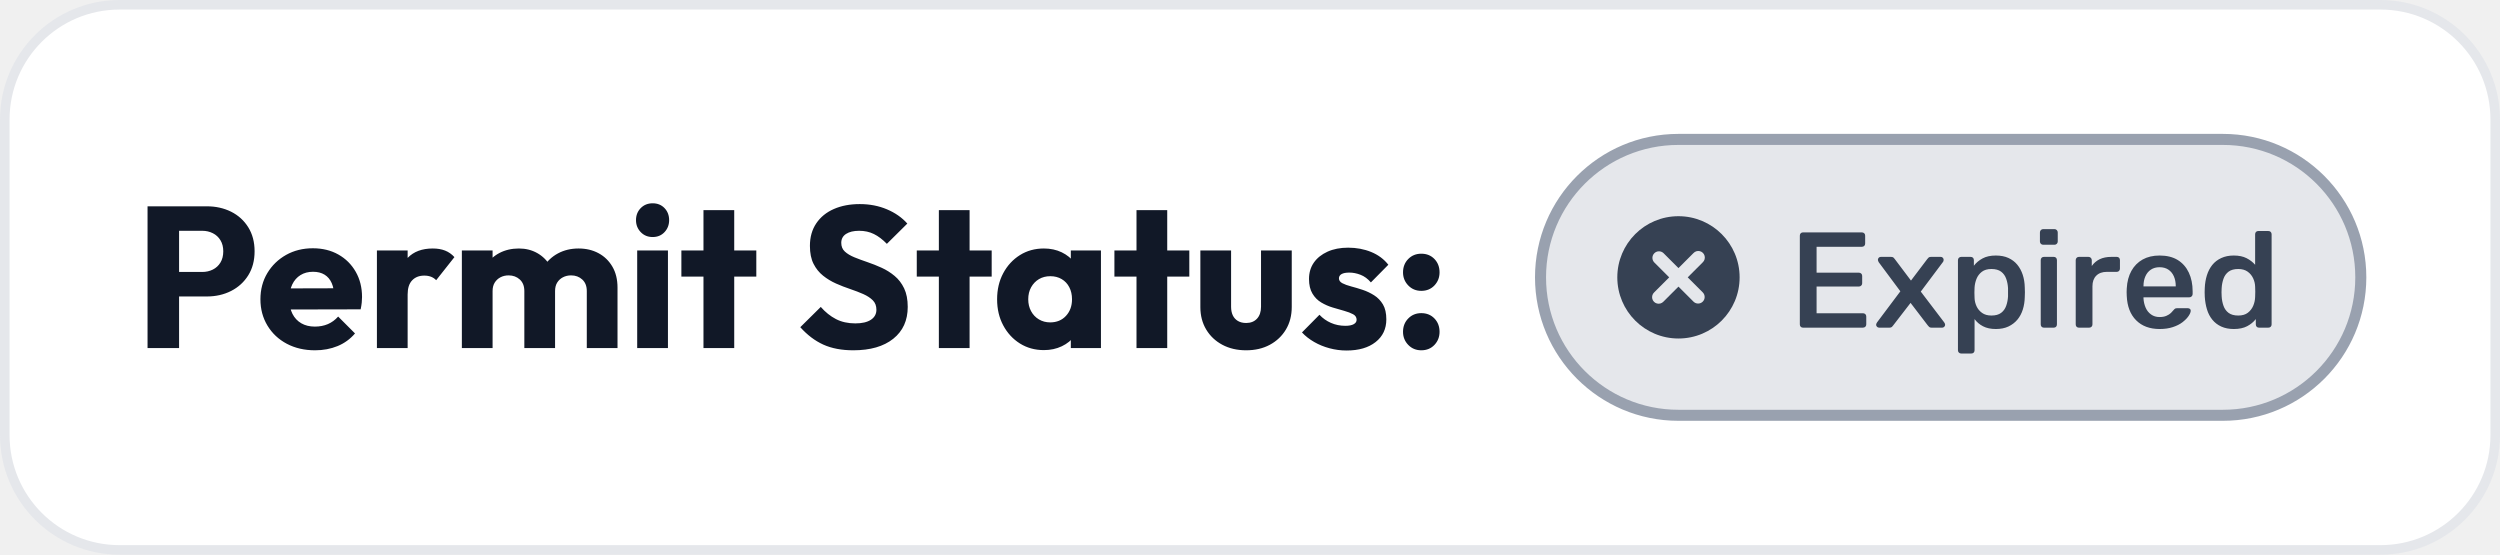
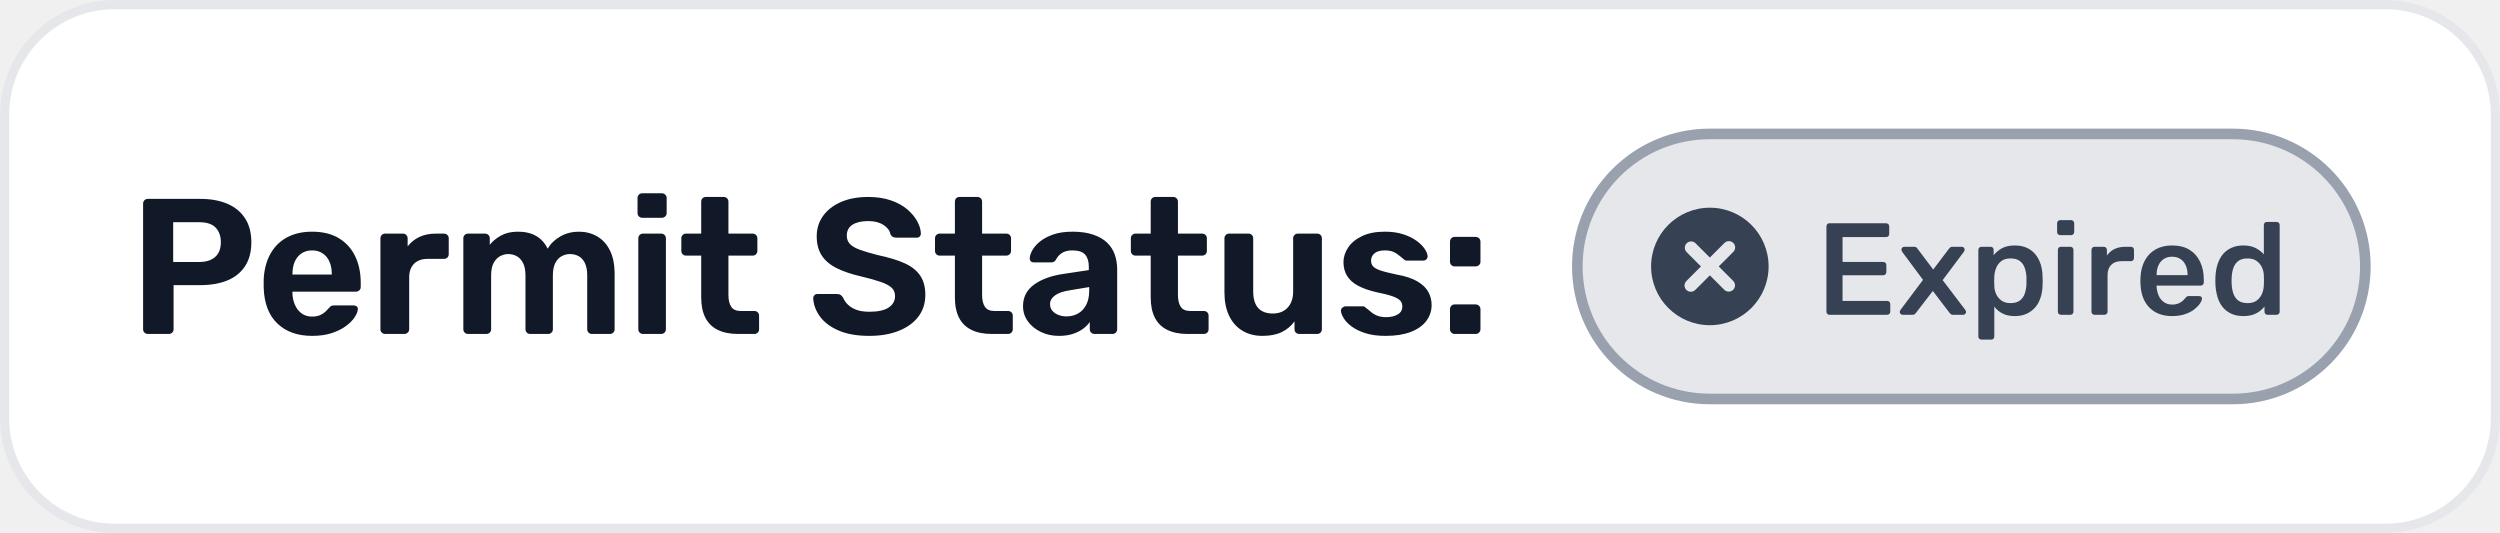
- <svg xmlns="http://www.w3.org/2000/svg" width="261.4" height="58" viewBox="0 0 261.4 58" role="img" aria-label="Permit Status: Expired">
+ <svg xmlns="http://www.w3.org/2000/svg" width="272.1" height="58" viewBox="0 0 272.1 58" role="img" aria-label="Permit Status: Expired">
  <style>
    .tile  { fill: #FFFFFF; stroke: rgb(229,231,235); }
    .label { fill: #111827; }
    .pill  { fill: rgb(229,231,235); stroke: rgb(153,161,175); }
    .ink   { fill: rgb(54,65,83); }
    @media (prefers-color-scheme: dark) {
      .tile  { fill: #1E293B; stroke: rgb(71,85,105); }
      .label { fill: #FFFFFF; }
      .pill  { fill: rgb(54,65,83); stroke: rgb(153,161,175); }
      .ink   { fill: rgb(229,231,235); }
    }
  </style>
-   <rect class="tile" x="0.5" y="0.5" width="260.4" height="57" rx="12" ry="12" stroke-width="1" />
-   <g transform="translate(14,6.5) scale(0.283784)">
+   <rect class="tile" x="0.5" y="0.5" width="271.1" height="57" rx="12" ry="12" stroke-width="1" />
+   <g transform="translate(14,6.45) scale(0.283784)">
    <g class="label" transform="translate(0 105.35)">
-       <path d="M13.91 -19.02L13.91 -28.05L25.16 -28.05Q27.31 -28.05 29.08 -28.93Q30.86 -29.82 31.89 -31.52Q32.93 -33.23 32.93 -35.67Q32.93 -38.04 31.89 -39.74Q30.86 -41.44 29.08 -42.33Q27.31 -43.22 25.16 -43.22L13.91 -43.22L13.91 -52.24L26.86 -52.24Q31.82 -52.24 35.82 -50.25Q39.81 -48.25 42.14 -44.51Q44.47 -40.77 44.47 -35.67Q44.47 -30.56 42.14 -26.82Q39.81 -23.09 35.82 -21.05Q31.82 -19.02 26.86 -19.02ZM5.03 0.00L5.03 -52.24L16.65 -52.24L16.65 0.00ZM66.75 0.81Q60.90 0.81 56.35 -1.59Q51.80 -4.00 49.21 -8.29Q46.62 -12.58 46.62 -17.98Q46.62 -23.38 49.17 -27.64Q51.73 -31.89 56.09 -34.34Q60.46 -36.78 65.93 -36.78Q71.26 -36.78 75.33 -34.48Q79.40 -32.19 81.73 -28.12Q84.06 -24.05 84.06 -18.80Q84.06 -17.83 83.95 -16.76Q83.84 -15.69 83.55 -14.28L52.54 -14.21L52.54 -21.98L78.74 -22.05L73.85 -18.80Q73.78 -21.90 72.89 -23.94Q72.00 -25.97 70.26 -27.05Q68.52 -28.12 66.01 -28.12Q63.34 -28.12 61.38 -26.90Q59.42 -25.68 58.35 -23.46Q57.28 -21.24 57.28 -18.06Q57.28 -14.87 58.42 -12.62Q59.57 -10.36 61.68 -9.14Q63.79 -7.92 66.67 -7.92Q69.34 -7.92 71.48 -8.84Q73.63 -9.77 75.26 -11.62L81.47 -5.40Q78.81 -2.29 75.04 -0.74Q71.26 0.81 66.75 0.81ZM89.54 0.00L89.54 -35.96L100.86 -35.96L100.86 0.00ZM100.86 -19.76L96.13 -23.46Q97.53 -29.75 100.86 -33.23Q104.19 -36.70 110.11 -36.70Q112.70 -36.70 114.66 -35.93Q116.62 -35.15 118.10 -33.52L111.37 -25.01Q110.63 -25.83 109.52 -26.27Q108.41 -26.71 107.00 -26.71Q104.19 -26.71 102.53 -24.97Q100.86 -23.24 100.86 -19.76ZM120.84 0.00L120.84 -35.96L132.16 -35.96L132.16 0.00ZM143.86 0.00L143.86 -21.02Q143.86 -23.75 142.19 -25.27Q140.53 -26.79 138.08 -26.79Q136.38 -26.79 135.05 -26.08Q133.72 -25.38 132.94 -24.12Q132.16 -22.87 132.16 -21.02L127.80 -22.94Q127.80 -27.23 129.65 -30.30Q131.50 -33.37 134.68 -35.04Q137.86 -36.70 141.86 -36.70Q145.63 -36.70 148.63 -35.00Q151.63 -33.30 153.40 -30.27Q155.18 -27.23 155.18 -23.01L155.18 0.00ZM166.87 0.00L166.87 -21.02Q166.87 -23.75 165.20 -25.27Q163.54 -26.79 161.10 -26.79Q159.40 -26.79 158.06 -26.08Q156.73 -25.38 155.95 -24.12Q155.18 -22.87 155.18 -21.02L148.67 -21.90Q148.81 -26.49 150.85 -29.79Q152.88 -33.08 156.25 -34.89Q159.62 -36.70 163.84 -36.70Q167.98 -36.70 171.20 -34.96Q174.42 -33.23 176.30 -30.01Q178.19 -26.79 178.19 -22.27L178.19 0.00ZM185.44 0.00L185.44 -35.96L196.77 -35.96L196.77 0.00ZM191.14 -40.92Q188.48 -40.92 186.74 -42.73Q185.00 -44.55 185.00 -47.14Q185.00 -49.80 186.74 -51.58Q188.48 -53.35 191.14 -53.35Q193.81 -53.35 195.51 -51.58Q197.21 -49.80 197.21 -47.14Q197.21 -44.55 195.51 -42.73Q193.81 -40.92 191.14 -40.92ZM209.86 0.00L209.86 -50.84L221.19 -50.84L221.19 0.00ZM201.72 -26.34L201.72 -35.96L229.33 -35.96L229.33 -26.34ZM265.07 0.81Q258.63 0.81 254.00 -1.29Q249.38 -3.40 245.53 -7.70L253.08 -15.17Q255.60 -12.28 258.67 -10.69Q261.74 -9.10 265.81 -9.10Q269.51 -9.10 271.54 -10.43Q273.58 -11.77 273.58 -14.13Q273.58 -16.28 272.25 -17.61Q270.91 -18.94 268.73 -19.91Q266.55 -20.87 263.92 -21.76Q261.29 -22.64 258.70 -23.79Q256.11 -24.94 253.93 -26.68Q251.75 -28.42 250.42 -31.04Q249.08 -33.67 249.08 -37.67Q249.08 -42.48 251.41 -45.95Q253.75 -49.43 257.89 -51.24Q262.03 -53.06 267.44 -53.06Q272.91 -53.06 277.46 -51.13Q282.01 -49.21 284.97 -45.88L277.43 -38.41Q275.06 -40.85 272.65 -42.03Q270.25 -43.22 267.21 -43.22Q264.18 -43.22 262.40 -42.07Q260.63 -40.92 260.63 -38.78Q260.63 -36.78 261.96 -35.56Q263.29 -34.34 265.47 -33.45Q267.66 -32.56 270.28 -31.67Q272.91 -30.78 275.50 -29.60Q278.09 -28.42 280.27 -26.60Q282.46 -24.79 283.79 -22.02Q285.12 -19.24 285.12 -15.17Q285.12 -7.70 279.79 -3.44Q274.47 0.81 265.07 0.81ZM296.59 0.00L296.59 -50.84L307.91 -50.84L307.91 0.00ZM288.45 -26.34L288.45 -35.96L316.05 -35.96L316.05 -26.34ZM335.29 0.74Q330.34 0.74 326.45 -1.70Q322.57 -4.14 320.31 -8.36Q318.05 -12.58 318.05 -17.98Q318.05 -23.38 320.31 -27.60Q322.57 -31.82 326.45 -34.26Q330.34 -36.70 335.29 -36.70Q338.92 -36.70 341.84 -35.30Q344.77 -33.89 346.62 -31.41Q348.47 -28.93 348.69 -25.75L348.69 -10.21Q348.47 -7.03 346.65 -4.55Q344.84 -2.07 341.88 -0.67Q338.92 0.74 335.29 0.74ZM337.59 -9.47Q341.21 -9.47 343.43 -11.88Q345.65 -14.28 345.65 -17.98Q345.65 -20.50 344.65 -22.42Q343.66 -24.35 341.84 -25.42Q340.03 -26.49 337.66 -26.49Q335.29 -26.49 333.48 -25.42Q331.67 -24.35 330.59 -22.42Q329.52 -20.50 329.52 -17.98Q329.52 -15.54 330.56 -13.62Q331.59 -11.69 333.44 -10.58Q335.29 -9.47 337.59 -9.47ZM345.21 0.00L345.21 -9.69L346.91 -18.43L345.21 -27.16L345.21 -35.96L356.31 -35.96L356.31 0.00ZM369.41 0.00L369.41 -50.84L380.73 -50.84L380.73 0.00ZM361.27 -26.34L361.27 -35.96L388.87 -35.96L388.87 -26.34ZM409.81 0.81Q404.85 0.81 401.04 -1.22Q397.23 -3.26 395.09 -6.84Q392.94 -10.43 392.94 -15.10L392.94 -35.96L404.26 -35.96L404.26 -15.24Q404.26 -13.39 404.89 -12.06Q405.52 -10.73 406.78 -9.99Q408.04 -9.25 409.81 -9.25Q412.33 -9.25 413.81 -10.84Q415.29 -12.43 415.29 -15.24L415.29 -35.96L426.61 -35.96L426.61 -15.17Q426.61 -10.43 424.46 -6.84Q422.32 -3.26 418.54 -1.22Q414.77 0.81 409.81 0.81ZM446.81 0.89Q443.63 0.89 440.56 0.07Q437.49 -0.74 434.86 -2.26Q432.23 -3.77 430.38 -5.77L436.82 -12.28Q438.60 -10.36 441.04 -9.29Q443.48 -8.21 446.37 -8.21Q448.37 -8.21 449.44 -8.81Q450.51 -9.40 450.51 -10.43Q450.51 -11.77 449.22 -12.47Q447.92 -13.17 445.92 -13.73Q443.93 -14.28 441.71 -14.95Q439.49 -15.61 437.49 -16.80Q435.49 -17.98 434.23 -20.09Q432.97 -22.20 432.97 -25.46Q432.97 -28.93 434.75 -31.49Q436.53 -34.04 439.78 -35.52Q443.04 -37.00 447.40 -37.00Q451.99 -37.00 455.88 -35.41Q459.76 -33.82 462.20 -30.71L455.77 -24.20Q454.06 -26.20 451.95 -27.01Q449.85 -27.82 447.85 -27.82Q445.92 -27.82 444.96 -27.27Q444.00 -26.71 444.00 -25.68Q444.00 -24.57 445.26 -23.90Q446.52 -23.24 448.51 -22.72Q450.51 -22.20 452.73 -21.46Q454.95 -20.72 456.95 -19.46Q458.95 -18.20 460.21 -16.09Q461.46 -13.99 461.46 -10.58Q461.46 -5.33 457.50 -2.22Q453.55 0.89 446.81 0.89ZM474.34 0.81Q471.45 0.81 469.53 -1.18Q467.61 -3.18 467.61 -5.99Q467.61 -8.95 469.53 -10.91Q471.45 -12.88 474.34 -12.88Q477.30 -12.88 479.19 -10.91Q481.07 -8.95 481.07 -5.99Q481.07 -3.18 479.19 -1.18Q477.30 0.81 474.34 0.81ZM474.34 -21.09Q471.45 -21.09 469.53 -23.09Q467.61 -25.09 467.61 -27.90Q467.61 -30.86 469.53 -32.82Q471.45 -34.78 474.34 -34.78Q477.30 -34.78 479.19 -32.82Q481.07 -30.86 481.07 -27.90Q481.07 -25.09 479.19 -23.09Q477.30 -21.09 474.34 -21.09Z" />
+       <path d="M7.40 0.00Q6.59 0.00 6.07 -0.52Q5.55 -1.04 5.55 -1.78L5.55 -49.95Q5.55 -50.76 6.07 -51.28Q6.59 -51.80 7.40 -51.80L27.45 -51.80Q33.45 -51.80 37.81 -49.95Q42.18 -48.10 44.62 -44.40Q47.06 -40.70 47.06 -35.15Q47.06 -29.60 44.62 -25.94Q42.18 -22.27 37.81 -20.50Q33.45 -18.72 27.45 -18.72L17.24 -18.72L17.24 -1.78Q17.24 -1.04 16.72 -0.52Q16.21 0.00 15.39 0.00ZM17.09 -27.60L27.08 -27.60Q31.01 -27.60 33.19 -29.53Q35.37 -31.45 35.37 -35.22Q35.37 -38.63 33.41 -40.74Q31.45 -42.85 27.08 -42.85L17.09 -42.85ZM70.37 0.74Q62.01 0.74 57.05 -4.00Q52.10 -8.73 51.80 -17.69Q51.80 -18.28 51.80 -19.31Q51.80 -20.35 51.80 -21.02Q52.10 -26.64 54.39 -30.75Q56.68 -34.85 60.75 -37.04Q64.82 -39.22 70.37 -39.22Q76.52 -39.22 80.66 -36.70Q84.80 -34.19 86.91 -29.75Q89.02 -25.31 89.02 -19.61L89.02 -17.98Q89.02 -17.24 88.47 -16.72Q87.91 -16.21 87.17 -16.21L62.83 -16.21Q62.83 -16.13 62.83 -15.95Q62.83 -15.76 62.83 -15.61Q62.90 -13.17 63.79 -11.14Q64.68 -9.10 66.34 -7.88Q68.01 -6.66 70.30 -6.66Q72.15 -6.66 73.41 -7.21Q74.67 -7.77 75.48 -8.55Q76.29 -9.32 76.66 -9.77Q77.33 -10.58 77.74 -10.77Q78.14 -10.95 79.03 -10.95L86.36 -10.95Q87.02 -10.95 87.51 -10.54Q87.99 -10.14 87.91 -9.40Q87.84 -8.21 86.73 -6.47Q85.62 -4.74 83.40 -3.07Q81.18 -1.41 77.92 -0.33Q74.67 0.74 70.37 0.74ZM62.83 -22.79L77.92 -22.79L77.92 -22.94Q77.92 -25.68 77.03 -27.71Q76.15 -29.75 74.44 -30.89Q72.74 -32.04 70.37 -32.04Q68.01 -32.04 66.30 -30.89Q64.60 -29.75 63.71 -27.71Q62.83 -25.68 62.83 -22.94ZM98.35 0.00Q97.61 0.00 97.09 -0.52Q96.57 -1.04 96.57 -1.78L96.57 -36.63Q96.57 -37.44 97.09 -37.96Q97.61 -38.48 98.35 -38.48L105.23 -38.48Q105.97 -38.48 106.49 -37.96Q107.01 -37.44 107.01 -36.63L107.01 -33.60Q108.86 -35.96 111.56 -37.22Q114.26 -38.48 117.81 -38.48L120.92 -38.48Q121.73 -38.48 122.25 -37.96Q122.77 -37.44 122.77 -36.70L122.77 -30.56Q122.77 -29.82 122.25 -29.30Q121.73 -28.79 120.92 -28.79L114.70 -28.79Q111.30 -28.79 109.45 -26.90Q107.60 -25.01 107.60 -21.68L107.60 -1.78Q107.60 -1.04 107.04 -0.52Q106.49 0.00 105.75 0.00ZM130.15 0.00Q129.41 0.00 128.89 -0.52Q128.37 -1.04 128.37 -1.78L128.37 -36.70Q128.37 -37.44 128.89 -37.96Q129.41 -38.48 130.15 -38.48L136.66 -38.48Q137.47 -38.48 137.99 -37.96Q138.51 -37.44 138.51 -36.70L138.51 -34.19Q140.06 -36.19 142.69 -37.67Q145.32 -39.15 148.94 -39.22Q157.45 -39.37 160.71 -32.71Q162.41 -35.59 165.59 -37.41Q168.77 -39.22 172.70 -39.22Q176.54 -39.22 179.65 -37.44Q182.76 -35.67 184.57 -32.08Q186.39 -28.49 186.39 -22.94L186.39 -1.78Q186.39 -1.04 185.87 -0.52Q185.35 0.00 184.61 0.00L177.65 0.00Q176.91 0.00 176.40 -0.52Q175.88 -1.04 175.88 -1.78L175.88 -22.42Q175.88 -25.46 174.95 -27.27Q174.03 -29.08 172.55 -29.86Q171.07 -30.64 169.22 -30.64Q167.66 -30.64 166.15 -29.86Q164.63 -29.08 163.67 -27.27Q162.71 -25.46 162.71 -22.42L162.71 -1.78Q162.71 -1.04 162.19 -0.52Q161.67 0.00 160.93 0.00L153.97 0.00Q153.23 0.00 152.72 -0.52Q152.20 -1.04 152.20 -1.78L152.20 -22.42Q152.20 -25.46 151.24 -27.27Q150.27 -29.08 148.79 -29.86Q147.31 -30.64 145.54 -30.64Q143.98 -30.64 142.47 -29.82Q140.95 -29.01 139.99 -27.23Q139.03 -25.46 139.03 -22.42L139.03 -1.78Q139.03 -1.04 138.51 -0.52Q137.99 0.00 137.18 0.00ZM197.25 0.00Q196.51 0.00 195.99 -0.52Q195.48 -1.04 195.48 -1.78L195.48 -36.70Q195.48 -37.44 195.99 -37.96Q196.51 -38.48 197.25 -38.48L204.28 -38.48Q205.02 -38.48 205.54 -37.96Q206.06 -37.44 206.06 -36.70L206.06 -1.78Q206.06 -1.04 205.54 -0.52Q205.02 0.00 204.28 0.00ZM197.03 -44.55Q196.22 -44.55 195.70 -45.07Q195.18 -45.58 195.18 -46.32L195.18 -52.10Q195.18 -52.91 195.70 -53.43Q196.22 -53.95 197.03 -53.95L204.50 -53.95Q205.24 -53.95 205.80 -53.43Q206.35 -52.91 206.35 -52.10L206.35 -46.32Q206.35 -45.58 205.80 -45.07Q205.24 -44.55 204.50 -44.55ZM233.66 0.00Q229.15 0.00 225.97 -1.55Q222.79 -3.11 221.20 -6.22Q219.60 -9.32 219.60 -14.06L219.60 -30.04L213.76 -30.04Q213.02 -30.04 212.50 -30.56Q211.98 -31.08 211.98 -31.82L211.98 -36.70Q211.98 -37.44 212.50 -37.96Q213.02 -38.48 213.76 -38.48L219.60 -38.48L219.60 -50.76Q219.60 -51.50 220.09 -52.02Q220.57 -52.54 221.38 -52.54L228.26 -52.54Q229.00 -52.54 229.52 -52.02Q230.04 -51.50 230.04 -50.76L230.04 -38.48L239.29 -38.48Q240.10 -38.48 240.62 -37.96Q241.14 -37.44 241.14 -36.70L241.14 -31.82Q241.14 -31.08 240.62 -30.56Q240.10 -30.04 239.29 -30.04L230.04 -30.04L230.04 -14.95Q230.04 -12.06 231.11 -10.43Q232.18 -8.81 234.70 -8.81L239.95 -8.81Q240.77 -8.81 241.29 -8.29Q241.80 -7.77 241.80 -7.03L241.80 -1.78Q241.80 -1.04 241.29 -0.52Q240.77 0.00 239.95 0.00ZM284.10 0.74Q276.99 0.74 272.26 -1.33Q267.52 -3.40 265.12 -6.73Q262.71 -10.06 262.56 -13.76Q262.56 -14.36 263.01 -14.84Q263.45 -15.32 264.12 -15.32L271.67 -15.32Q272.63 -15.32 273.15 -14.91Q273.66 -14.50 274.03 -13.91Q274.55 -12.58 275.74 -11.36Q276.92 -10.14 278.96 -9.32Q280.99 -8.51 284.10 -8.51Q289.06 -8.51 291.50 -10.14Q293.94 -11.77 293.94 -14.50Q293.94 -16.50 292.65 -17.72Q291.35 -18.94 288.50 -19.94Q285.65 -20.94 280.99 -22.05Q275.44 -23.31 271.63 -25.20Q267.82 -27.08 265.86 -30.04Q263.90 -33.00 263.90 -37.44Q263.90 -41.81 266.30 -45.21Q268.71 -48.62 273.15 -50.58Q277.59 -52.54 283.65 -52.54Q288.54 -52.54 292.31 -51.24Q296.09 -49.95 298.60 -47.80Q301.12 -45.66 302.45 -43.22Q303.78 -40.77 303.86 -38.48Q303.86 -37.89 303.45 -37.41Q303.04 -36.93 302.30 -36.93L294.46 -36.93Q293.72 -36.93 293.13 -37.22Q292.53 -37.52 292.16 -38.26Q291.79 -40.33 289.50 -41.81Q287.21 -43.29 283.65 -43.29Q279.88 -43.29 277.66 -41.92Q275.44 -40.55 275.44 -37.67Q275.44 -35.82 276.59 -34.56Q277.73 -33.30 280.32 -32.34Q282.91 -31.38 287.21 -30.27Q293.64 -28.93 297.68 -27.08Q301.71 -25.23 303.63 -22.31Q305.56 -19.39 305.56 -15.02Q305.56 -10.06 302.82 -6.55Q300.08 -3.03 295.27 -1.15Q290.46 0.74 284.10 0.74ZM330.96 0.00Q326.44 0.00 323.26 -1.55Q320.08 -3.11 318.49 -6.22Q316.90 -9.32 316.90 -14.06L316.90 -30.04L311.05 -30.04Q310.31 -30.04 309.79 -30.56Q309.27 -31.08 309.27 -31.82L309.27 -36.70Q309.27 -37.44 309.79 -37.96Q310.31 -38.48 311.05 -38.48L316.90 -38.48L316.90 -50.76Q316.90 -51.50 317.38 -52.02Q317.86 -52.54 318.67 -52.54L325.55 -52.54Q326.29 -52.54 326.81 -52.02Q327.33 -51.50 327.33 -50.76L327.33 -38.48L336.58 -38.48Q337.39 -38.48 337.91 -37.96Q338.43 -37.44 338.43 -36.70L338.43 -31.82Q338.43 -31.08 337.91 -30.56Q337.39 -30.04 336.58 -30.04L327.33 -30.04L327.33 -14.95Q327.33 -12.06 328.40 -10.43Q329.48 -8.81 331.99 -8.81L337.25 -8.81Q338.06 -8.81 338.58 -8.29Q339.10 -7.77 339.10 -7.03L339.10 -1.78Q339.10 -1.04 338.58 -0.52Q338.06 0.00 337.25 0.00ZM356.79 0.74Q352.95 0.74 349.84 -0.78Q346.73 -2.29 344.88 -4.85Q343.03 -7.40 343.03 -10.66Q343.03 -15.84 347.25 -18.91Q351.47 -21.98 358.42 -23.01L368.26 -24.49L368.26 -25.83Q368.26 -28.79 366.86 -30.41Q365.45 -32.04 361.97 -32.04Q359.46 -32.04 357.94 -31.04Q356.42 -30.04 355.61 -28.42Q355.02 -27.45 353.91 -27.45L347.25 -27.45Q346.36 -27.45 345.95 -27.93Q345.55 -28.42 345.62 -29.08Q345.62 -30.27 346.55 -32.00Q347.47 -33.74 349.43 -35.37Q351.39 -37.00 354.50 -38.11Q357.61 -39.22 362.05 -39.22Q366.71 -39.22 370.00 -38.07Q373.30 -36.93 375.29 -35.00Q377.29 -33.08 378.22 -30.41Q379.14 -27.75 379.14 -24.79L379.14 -1.78Q379.14 -1.04 378.62 -0.52Q378.11 0.00 377.37 0.00L370.48 0.00Q369.67 0.00 369.15 -0.52Q368.63 -1.04 368.63 -1.78L368.63 -4.59Q367.67 -3.18 366.08 -2.00Q364.49 -0.81 362.20 -0.04Q359.90 0.74 356.79 0.74ZM359.68 -6.73Q362.12 -6.73 364.08 -7.81Q366.04 -8.88 367.23 -11.10Q368.41 -13.32 368.41 -16.65L368.41 -17.98L361.31 -16.80Q357.24 -16.21 355.31 -14.80Q353.39 -13.39 353.39 -11.47Q353.39 -9.92 354.28 -8.88Q355.17 -7.84 356.61 -7.29Q358.05 -6.73 359.68 -6.73ZM406.06 0.00Q401.55 0.00 398.37 -1.55Q395.19 -3.11 393.60 -6.22Q392.00 -9.32 392.00 -14.06L392.00 -30.04L386.16 -30.04Q385.42 -30.04 384.90 -30.56Q384.38 -31.08 384.38 -31.82L384.38 -36.70Q384.38 -37.44 384.90 -37.96Q385.42 -38.48 386.16 -38.48L392.00 -38.48L392.00 -50.76Q392.00 -51.50 392.49 -52.02Q392.97 -52.54 393.78 -52.54L400.66 -52.54Q401.40 -52.54 401.92 -52.02Q402.44 -51.50 402.44 -50.76L402.44 -38.48L411.69 -38.48Q412.50 -38.48 413.02 -37.96Q413.54 -37.44 413.54 -36.70L413.54 -31.82Q413.54 -31.08 413.02 -30.56Q412.50 -30.04 411.69 -30.04L402.44 -30.04L402.44 -14.95Q402.44 -12.06 403.51 -10.43Q404.58 -8.81 407.10 -8.81L412.35 -8.81Q413.17 -8.81 413.69 -8.29Q414.20 -7.77 414.20 -7.03L414.20 -1.78Q414.20 -1.04 413.69 -0.52Q413.17 0.00 412.35 0.00ZM434.86 0.74Q430.42 0.74 427.13 -1.26Q423.84 -3.26 422.06 -6.99Q420.28 -10.73 420.28 -15.91L420.28 -36.70Q420.28 -37.44 420.80 -37.96Q421.32 -38.48 422.06 -38.48L429.53 -38.48Q430.27 -38.48 430.79 -37.96Q431.31 -37.44 431.31 -36.70L431.31 -16.35Q431.31 -7.84 438.86 -7.84Q442.41 -7.84 444.52 -10.10Q446.63 -12.36 446.63 -16.35L446.63 -36.70Q446.63 -37.44 447.15 -37.96Q447.66 -38.48 448.48 -38.48L455.88 -38.48Q456.62 -38.48 457.14 -37.96Q457.65 -37.44 457.65 -36.70L457.65 -1.78Q457.65 -1.04 457.14 -0.52Q456.62 0.00 455.88 0.00L449.00 0.00Q448.18 0.00 447.66 -0.52Q447.15 -1.04 447.15 -1.78L447.15 -4.81Q445.22 -2.15 442.22 -0.70Q439.23 0.74 434.86 0.74ZM482.13 0.74Q477.54 0.74 474.32 -0.30Q471.11 -1.33 469.03 -2.89Q466.96 -4.44 466.00 -6.07Q465.04 -7.70 464.96 -8.73Q464.89 -9.55 465.48 -10.06Q466.07 -10.58 466.67 -10.58L473.40 -10.58Q473.70 -10.58 473.92 -10.51Q474.14 -10.43 474.44 -10.06Q475.40 -9.40 476.40 -8.51Q477.40 -7.62 478.84 -7.03Q480.28 -6.44 482.35 -6.44Q484.94 -6.44 486.72 -7.47Q488.50 -8.51 488.50 -10.51Q488.50 -11.91 487.68 -12.80Q486.87 -13.69 484.68 -14.47Q482.50 -15.24 478.36 -16.06Q474.29 -17.02 471.51 -18.50Q468.74 -19.98 467.33 -22.24Q465.93 -24.49 465.93 -27.60Q465.93 -30.41 467.70 -33.11Q469.48 -35.82 473.03 -37.52Q476.58 -39.22 481.76 -39.22Q485.83 -39.22 488.87 -38.22Q491.90 -37.22 493.93 -35.74Q495.97 -34.26 497.04 -32.67Q498.12 -31.08 498.19 -29.90Q498.26 -29.16 497.75 -28.64Q497.23 -28.12 496.56 -28.12L490.35 -28.12Q489.98 -28.12 489.68 -28.23Q489.38 -28.34 489.16 -28.56Q488.27 -29.23 487.35 -30.04Q486.42 -30.86 485.13 -31.45Q483.83 -32.04 481.76 -32.04Q479.17 -32.04 477.84 -30.93Q476.51 -29.82 476.51 -28.12Q476.51 -26.94 477.17 -26.05Q477.84 -25.16 479.91 -24.42Q481.98 -23.68 486.28 -22.79Q491.31 -21.90 494.27 -20.16Q497.23 -18.43 498.49 -16.09Q499.74 -13.76 499.74 -11.10Q499.74 -7.70 497.71 -5.00Q495.67 -2.29 491.75 -0.78Q487.83 0.74 482.13 0.74ZM508.56 -25.90Q507.82 -25.90 507.30 -26.42Q506.78 -26.94 506.78 -27.68L506.78 -35.37Q506.78 -36.19 507.30 -36.70Q507.82 -37.22 508.56 -37.22L516.62 -37.22Q517.36 -37.22 517.92 -36.70Q518.47 -36.19 518.47 -35.37L518.47 -27.68Q518.47 -26.94 517.92 -26.42Q517.36 -25.90 516.62 -25.90ZM508.56 0.00Q507.82 0.00 507.30 -0.52Q506.78 -1.04 506.78 -1.78L506.78 -9.47Q506.78 -10.29 507.30 -10.80Q507.82 -11.32 508.56 -11.32L516.62 -11.32Q517.36 -11.32 517.92 -10.80Q518.47 -10.29 518.47 -9.47L518.47 -1.78Q518.47 -1.04 517.92 -0.52Q517.36 0.00 516.62 0.00Z" />
    </g>
  </g>
-   <g transform="translate(160.5,14) scale(0.192308)">
+   <g transform="translate(171.1,14) scale(0.192308)">
    <rect class="pill" x="3" y="3" width="446" height="150" rx="75" ry="75" stroke-width="6" />
    <g class="ink" transform="translate(40,40) scale(4.75)">
      <path fill-rule="evenodd" d="M8 15A7 7 0 1 0 8 1a7 7 0 0 0 0 14Zm2.78-4.22a.75.75 0 0 1-1.06 0L8 9.06l-1.72 1.72a.75.75 0 1 1-1.06-1.06L6.94 8 5.22 6.28a.75.75 0 0 1 1.06-1.06L8 6.94l1.72-1.72a.75.75 0 1 1 1.06 1.06L9.06 8l1.72 1.72a.75.75 0 0 1 0 1.06Z" clip-rule="evenodd" />
    </g>
    <g class="ink" transform="translate(138 105.35)">
      <path d="M7.70 0.00Q6.96 0.00 6.47 -0.48Q5.99 -0.96 5.99 -1.78L5.99 -50.02Q5.99 -50.84 6.47 -51.32Q6.96 -51.80 7.70 -51.80L39.66 -51.80Q40.48 -51.80 41.00 -51.32Q41.51 -50.84 41.51 -50.02L41.51 -45.73Q41.51 -44.92 41.00 -44.44Q40.48 -43.96 39.66 -43.96L15.10 -43.96L15.10 -29.90L38.04 -29.90Q38.85 -29.90 39.37 -29.41Q39.89 -28.93 39.89 -28.12L39.89 -24.12Q39.89 -23.38 39.37 -22.87Q38.85 -22.35 38.04 -22.35L15.10 -22.35L15.10 -7.84L40.26 -7.84Q41.07 -7.84 41.59 -7.36Q42.11 -6.88 42.11 -6.07L42.11 -1.78Q42.11 -0.96 41.59 -0.48Q41.07 0.00 40.26 0.00ZM49.10 0.00Q48.44 0.00 47.96 -0.48Q47.47 -0.96 47.47 -1.55Q47.47 -1.85 47.59 -2.15Q47.70 -2.44 47.99 -2.89L60.65 -19.76L48.88 -35.59Q48.66 -35.96 48.55 -36.30Q48.44 -36.63 48.44 -36.93Q48.44 -37.52 48.88 -38.00Q49.32 -38.48 49.99 -38.48L55.61 -38.48Q56.50 -38.48 56.95 -38.07Q57.39 -37.67 57.61 -37.30L66.42 -25.60L75.22 -37.22Q75.52 -37.59 75.93 -38.04Q76.33 -38.48 77.22 -38.48L82.62 -38.48Q83.29 -38.48 83.73 -38.00Q84.18 -37.52 84.18 -36.93Q84.18 -36.63 84.10 -36.30Q84.03 -35.96 83.73 -35.59L71.75 -19.61L84.47 -2.89Q84.77 -2.44 84.88 -2.15Q84.99 -1.85 84.99 -1.55Q84.99 -0.96 84.51 -0.48Q84.03 0.00 83.44 0.00L77.52 0.00Q76.70 0.00 76.30 -0.41Q75.89 -0.81 75.59 -1.18L66.20 -13.47L56.72 -1.18Q56.50 -0.81 56.06 -0.41Q55.61 0.00 54.80 0.00ZM93.74 14.06Q93.00 14.06 92.48 13.58Q91.96 13.10 91.96 12.28L91.96 -36.70Q91.96 -37.52 92.48 -38.00Q93.00 -38.48 93.74 -38.48L98.84 -38.48Q99.66 -38.48 100.14 -38.00Q100.62 -37.52 100.62 -36.70L100.62 -33.67Q102.39 -36.04 105.32 -37.63Q108.24 -39.22 112.53 -39.22Q116.53 -39.22 119.41 -37.89Q122.30 -36.56 124.22 -34.23Q126.15 -31.89 127.18 -28.75Q128.22 -25.60 128.29 -21.83Q128.37 -20.57 128.37 -19.24Q128.37 -17.91 128.29 -16.65Q128.22 -13.02 127.22 -9.84Q126.22 -6.66 124.26 -4.33Q122.30 -2.00 119.41 -0.63Q116.53 0.74 112.53 0.74Q108.46 0.74 105.61 -0.74Q102.76 -2.22 100.99 -4.66L100.99 12.28Q100.99 13.10 100.51 13.58Q100.03 14.06 99.21 14.06ZM110.16 -6.59Q113.49 -6.59 115.42 -8.03Q117.34 -9.47 118.19 -11.88Q119.04 -14.28 119.19 -17.02Q119.27 -19.24 119.19 -21.46Q119.04 -24.20 118.19 -26.60Q117.34 -29.01 115.42 -30.45Q113.49 -31.89 110.16 -31.89Q106.91 -31.89 104.95 -30.38Q102.99 -28.86 102.06 -26.57Q101.14 -24.27 100.99 -21.83Q100.91 -20.57 100.91 -19.02Q100.91 -17.46 100.99 -16.13Q101.06 -13.84 102.06 -11.65Q103.06 -9.47 105.06 -8.03Q107.06 -6.59 110.16 -6.59ZM138.67 0.00Q137.93 0.00 137.45 -0.48Q136.97 -0.96 136.97 -1.78L136.97 -36.70Q136.97 -37.52 137.45 -38.00Q137.93 -38.48 138.67 -38.48L144.07 -38.48Q144.81 -38.48 145.30 -38.00Q145.78 -37.52 145.78 -36.70L145.78 -1.78Q145.78 -0.96 145.30 -0.48Q144.81 0.00 144.07 0.00ZM138.30 -45.07Q137.56 -45.07 137.04 -45.58Q136.53 -46.10 136.53 -46.84L136.53 -51.73Q136.53 -52.54 137.04 -53.06Q137.56 -53.58 138.30 -53.58L144.44 -53.58Q145.18 -53.58 145.70 -53.06Q146.22 -52.54 146.22 -51.73L146.22 -46.84Q146.22 -46.10 145.70 -45.58Q145.18 -45.07 144.44 -45.07ZM157.69 0.00Q156.95 0.00 156.47 -0.48Q155.99 -0.96 155.99 -1.78L155.99 -36.70Q155.99 -37.44 156.47 -37.96Q156.95 -38.48 157.69 -38.48L162.95 -38.48Q163.69 -38.48 164.21 -37.96Q164.72 -37.44 164.72 -36.70L164.72 -33.52Q166.43 -35.96 169.05 -37.22Q171.68 -38.48 175.31 -38.48L178.34 -38.48Q179.08 -38.48 179.56 -38.00Q180.04 -37.52 180.04 -36.70L180.04 -32.12Q180.04 -31.38 179.56 -30.86Q179.08 -30.34 178.34 -30.34L172.94 -30.34Q169.24 -30.34 167.17 -28.27Q165.09 -26.20 165.09 -22.50L165.09 -1.78Q165.09 -0.96 164.58 -0.48Q164.06 0.00 163.32 0.00ZM201.65 0.74Q193.58 0.74 188.85 -4.00Q184.11 -8.73 183.74 -17.24Q183.67 -18.06 183.67 -19.31Q183.67 -20.57 183.74 -21.31Q184.04 -26.86 186.26 -30.86Q188.48 -34.85 192.36 -37.04Q196.25 -39.22 201.58 -39.22Q207.50 -39.22 211.46 -36.78Q215.41 -34.34 217.49 -29.93Q219.56 -25.53 219.56 -19.76L219.56 -18.28Q219.56 -17.54 219.04 -17.02Q218.52 -16.50 217.78 -16.50L192.84 -16.50Q192.84 -16.50 192.84 -16.28Q192.84 -16.06 192.84 -15.91Q192.99 -13.25 193.99 -10.91Q194.99 -8.58 196.95 -7.18Q198.91 -5.77 201.58 -5.77Q203.80 -5.77 205.31 -6.44Q206.83 -7.10 207.76 -7.99Q208.68 -8.88 209.05 -9.40Q209.72 -10.21 210.12 -10.40Q210.53 -10.58 211.34 -10.58L216.89 -10.58Q217.63 -10.58 218.12 -10.17Q218.60 -9.77 218.52 -9.10Q218.45 -7.92 217.30 -6.25Q216.15 -4.59 214.05 -2.96Q211.94 -1.33 208.79 -0.30Q205.65 0.74 201.65 0.74ZM192.84 -22.42L210.38 -22.42L210.38 -22.64Q210.38 -25.60 209.35 -27.93Q208.31 -30.27 206.35 -31.56Q204.39 -32.86 201.58 -32.86Q198.84 -32.86 196.88 -31.56Q194.92 -30.27 193.88 -27.93Q192.84 -25.60 192.84 -22.64ZM241.92 0.74Q238.08 0.74 235.15 -0.59Q232.23 -1.92 230.27 -4.33Q228.31 -6.73 227.35 -9.95Q226.38 -13.17 226.16 -16.87Q226.09 -18.20 226.09 -19.28Q226.09 -20.35 226.16 -21.61Q226.31 -25.23 227.31 -28.45Q228.31 -31.67 230.23 -34.08Q232.16 -36.48 235.12 -37.85Q238.08 -39.22 241.92 -39.22Q246.07 -39.22 248.88 -37.78Q251.69 -36.33 253.54 -34.19L253.54 -50.76Q253.54 -51.58 254.02 -52.06Q254.50 -52.54 255.24 -52.54L260.72 -52.54Q261.53 -52.54 262.01 -52.06Q262.50 -51.58 262.50 -50.76L262.50 -1.78Q262.50 -0.96 262.01 -0.48Q261.53 0.00 260.72 0.00L255.61 0.00Q254.87 0.00 254.39 -0.48Q253.91 -0.96 253.91 -1.78L253.91 -4.66Q252.06 -2.29 249.18 -0.78Q246.29 0.74 241.92 0.74ZM244.37 -6.59Q247.62 -6.59 249.58 -8.10Q251.54 -9.62 252.51 -11.91Q253.47 -14.21 253.54 -16.65Q253.62 -17.98 253.62 -19.50Q253.62 -21.02 253.54 -22.35Q253.47 -24.64 252.47 -26.82Q251.47 -29.01 249.47 -30.45Q247.47 -31.89 244.37 -31.89Q241.04 -31.89 239.11 -30.45Q237.19 -29.01 236.34 -26.60Q235.49 -24.20 235.34 -21.46Q235.19 -19.24 235.34 -17.02Q235.49 -14.28 236.34 -11.88Q237.19 -9.47 239.11 -8.03Q241.04 -6.59 244.37 -6.59Z" />
    </g>
  </g>
</svg>
